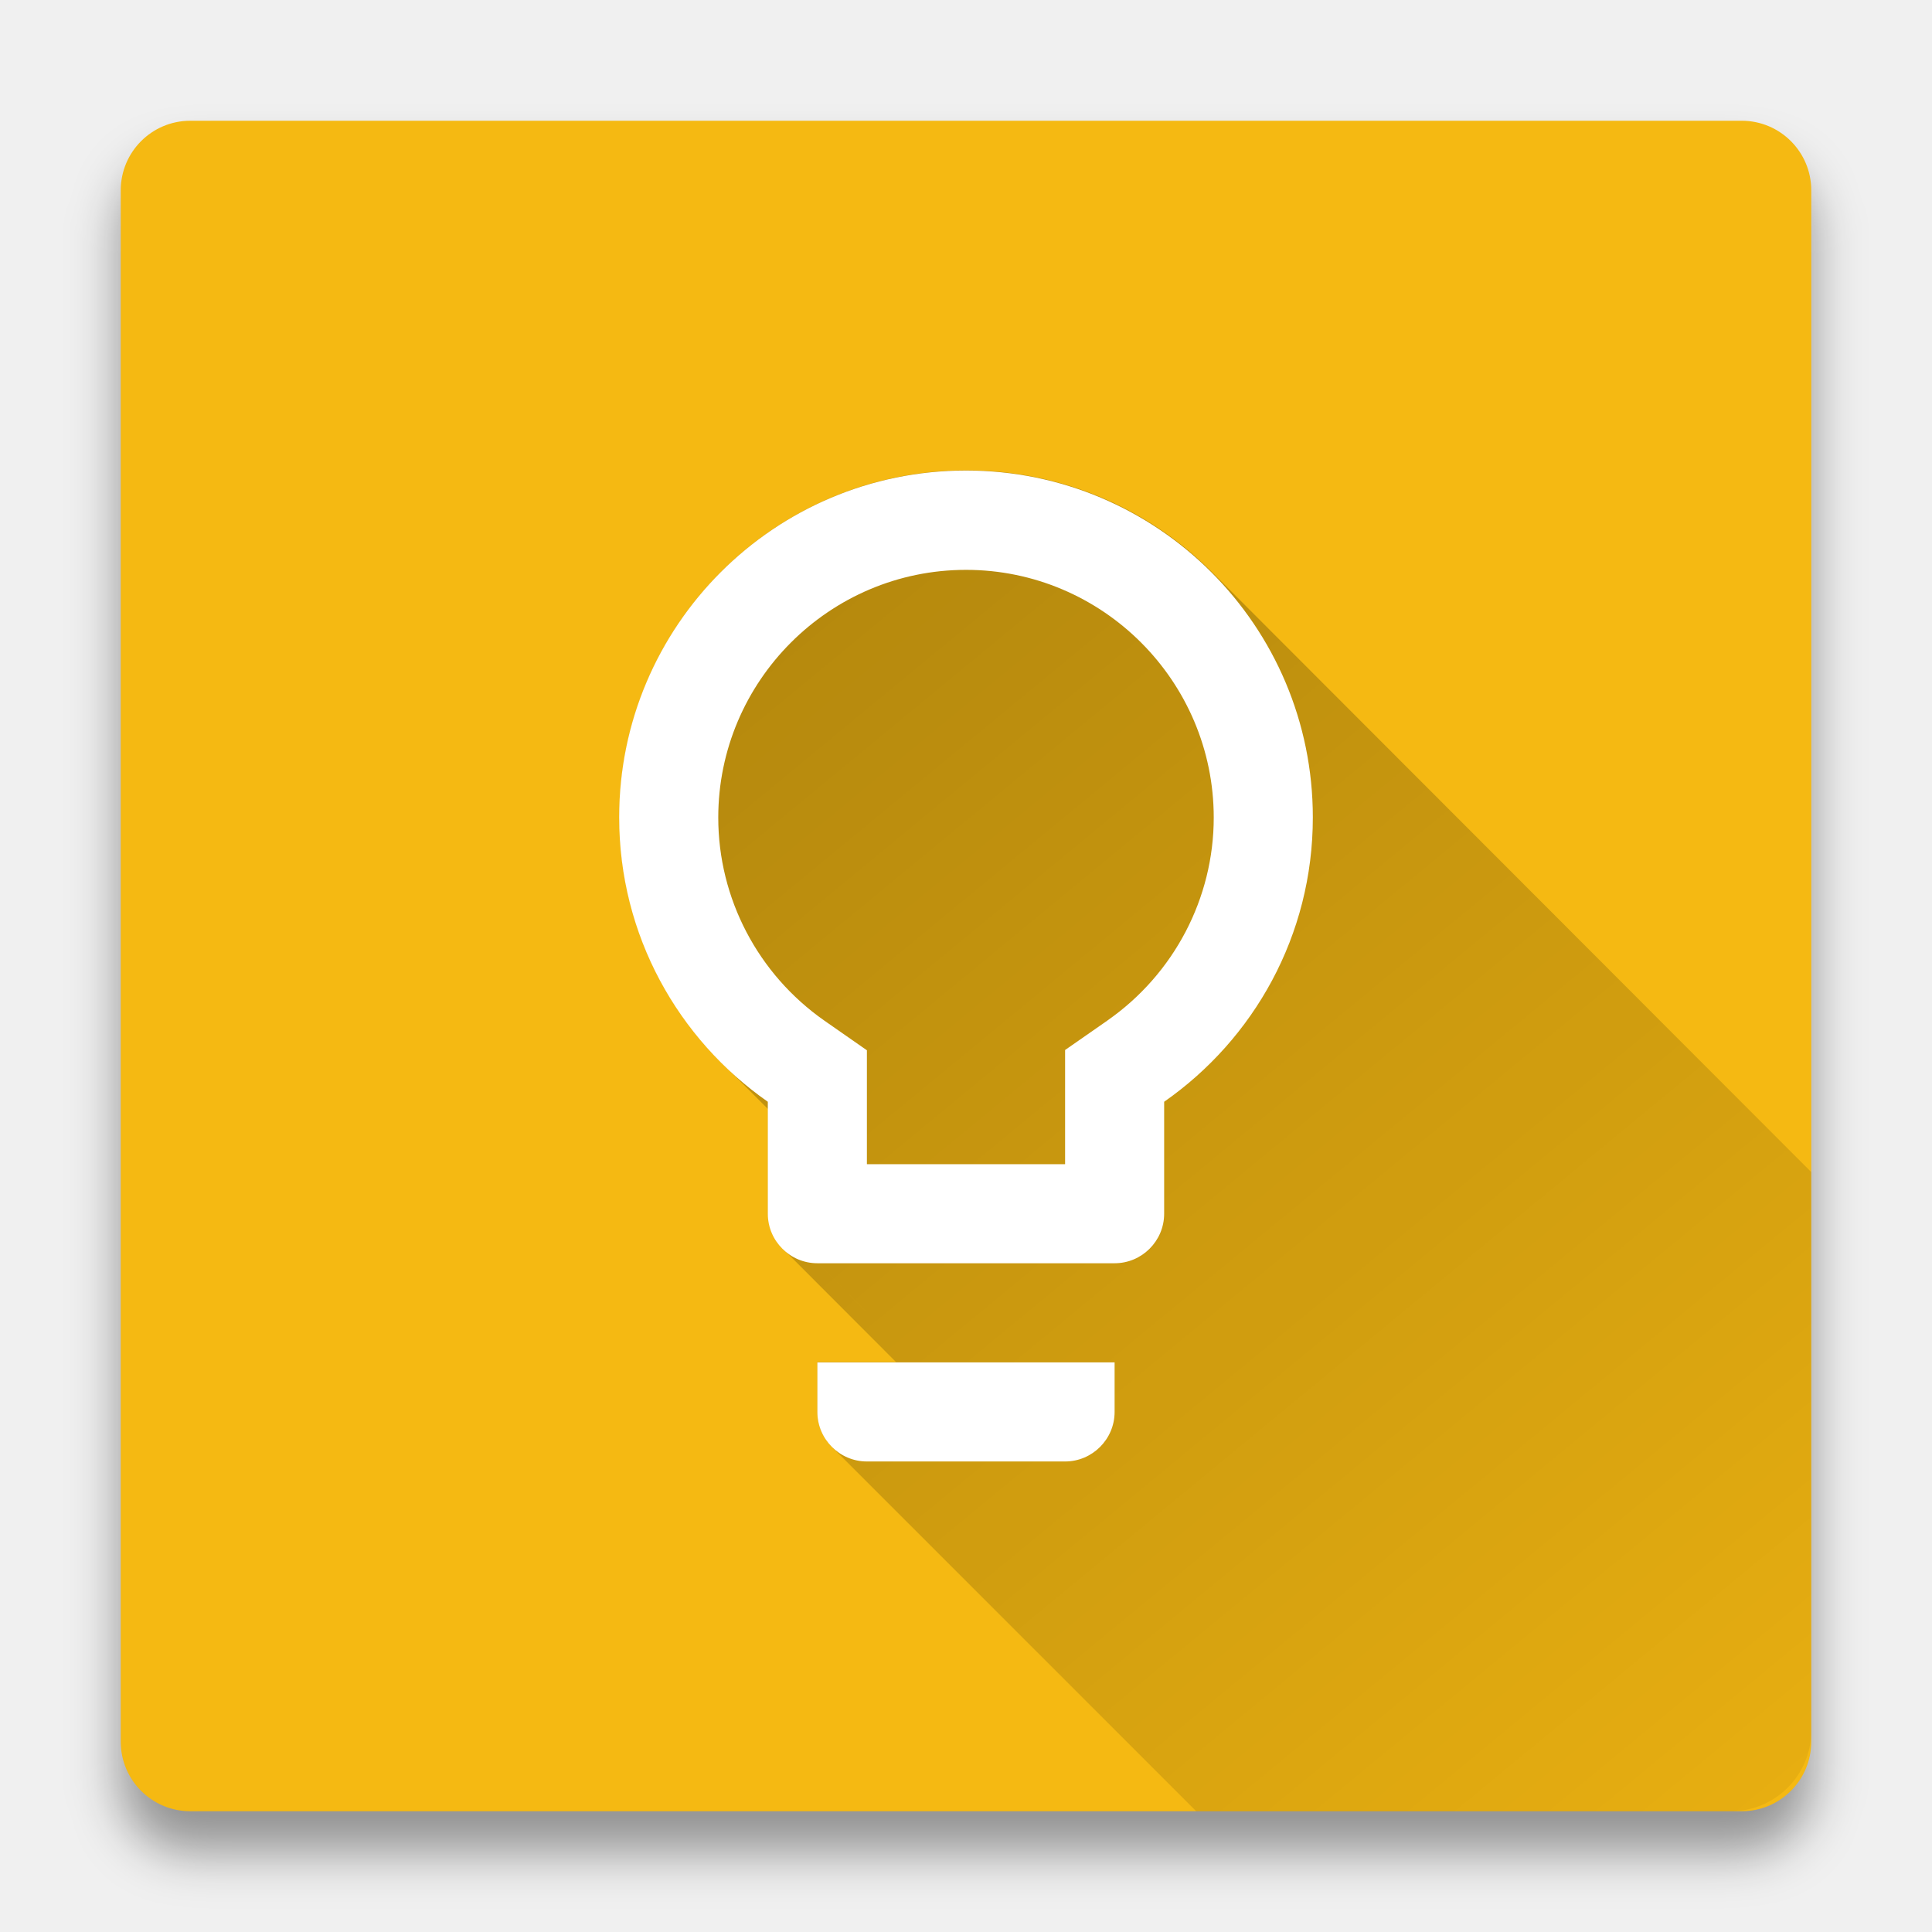
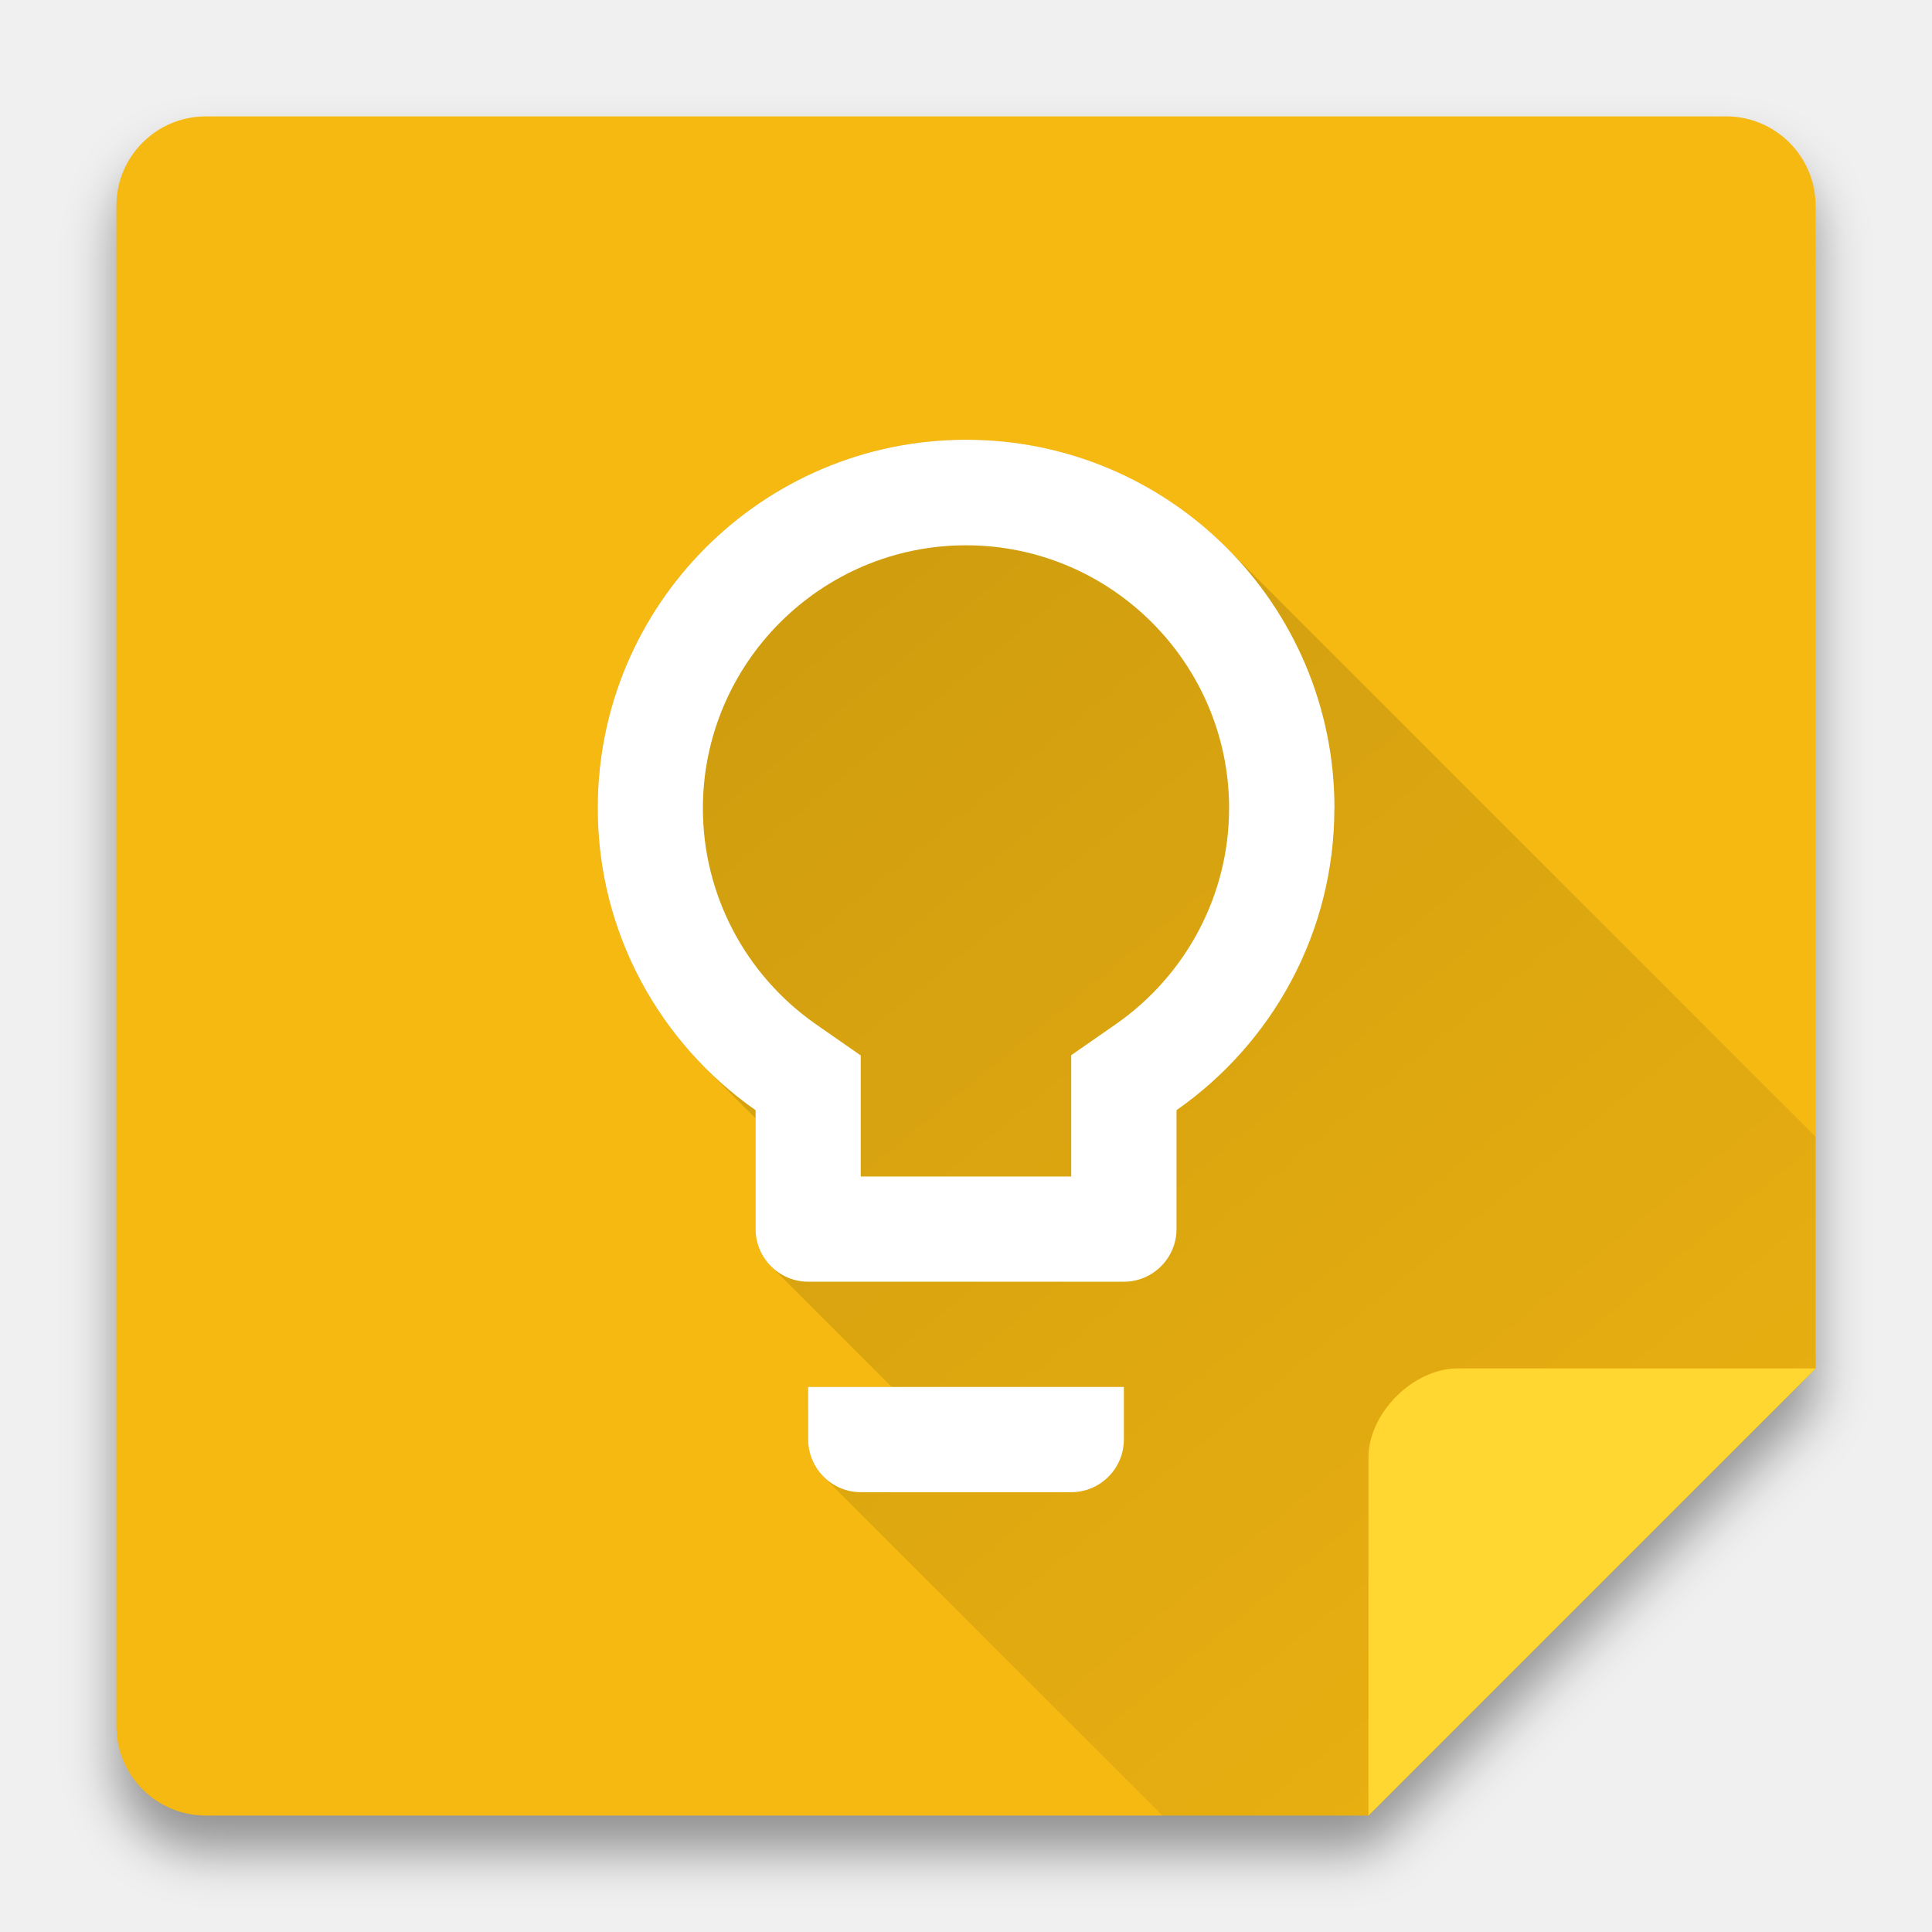
<svg xmlns="http://www.w3.org/2000/svg" width="48" height="48" enable-background="new">
  <defs>
-     <linearGradient x1="15.383" y1="11.69" x2="50.295" y2="53.988" gradientUnits="userSpaceOnUse" id="b">
-       <stop offset="0" stop-opacity=".29" />
-       <stop offset="1" stop-opacity="0" />
+     <linearGradient id="b" gradientUnits="userSpaceOnUse" y2="51.951" x2="48.42" y1="12.232" x1="15.762" gradientTransform="matrix(1.11094,0,0,1.11094,-53.74971,-26.73517)">
+       <stop stop-opacity=".17" offset="0" />
+       <stop stop-opacity="0" offset="1" />
    </linearGradient>
    <filter id="a" x="-.036" width="1.072" y="-.036" height="1.072" color-interpolation-filters="sRGB">
-       <feGaussianBlur stdDeviation=".63" />
+       <feGaussianBlur stdDeviation=".633" />
    </filter>
  </defs>
  <g fill="none" stroke-width="none" stroke-miterlimit="10" font-family="none" font-weight="none" font-size="none" text-anchor="none" style="mix-blend-mode:normal">
-     <rect style="mix-blend-mode:normal" width="42" height="42" x="3" y="4" ry="1.728" fill="#000" fill-opacity=".392" filter="url(#a)" />
-     <rect width="42" height="42" x="3" y="3" ry="1.728" fill="#f5b912" />
-     <path d="M20.67 35.95v.002-.003c-.225-.23-.363-.54-.363-.87v-1.24h1.954l-2.82-2.824c-.22-.224-.36-.53-.36-.87l3.69 3.693-3.69-3.694v-2.59l-1.17-1.17c-1.553-1.554-2.52-3.703-2.52-6.083 0-4.758 3.86-8.617 8.617-8.617 2.38 0 4.534.96 6.094 2.52L45 29.12V43c0 1.105-.895 2-2 2H29.72z" fill="url(#b)" />
-     <path d="M20.307 35.08c0 .676.554 1.23 1.23 1.23h4.925c.677 0 1.23-.554 1.23-1.23v-1.232h-7.385zM24 11.69c-4.758 0-8.617 3.86-8.617 8.617 0 2.93 1.465 5.51 3.693 7.066v2.782c0 .677.554 1.23 1.23 1.23h7.387c.677 0 1.23-.553 1.23-1.23v-2.782c2.23-1.557 3.694-4.136 3.694-7.066 0-4.758-3.86-8.617-8.617-8.617zm3.515 13.664l-1.053.733v2.837h-4.924v-2.83l-1.053-.734c-1.655-1.157-2.64-3.04-2.64-5.047 0-3.39 2.763-6.155 6.155-6.155 3.392 0 6.155 2.764 6.155 6.155 0 2-.985 3.884-2.64 5.04z" fill="#fff" />
+     <path d="m -45.973,21.92 c -1.227,0 -2.222,-0.995 -2.222,-2.222 v -37.772 c 0,-1.227 0.995,-2.222 2.222,-2.222 h 37.772 c 1.227,0 2.222,0.995 2.222,2.222 V 10.81 L -17.089,21.92 Z" style="mix-blend-mode:normal" fill="#000" fill-opacity=".392" filter="url(#a)" transform="translate(51.08716,24.07262)" />
+     <path d="m -45.973,21.035 c -1.227,0 -2.222,-0.995 -2.222,-2.222 v -37.772 c 0,-1.227 0.995,-2.222 2.222,-2.222 h 37.772 c 1.227,0 2.222,0.995 2.222,2.222 V 9.926 L -17.089,21.035 Z" style="mix-blend-mode:normal" fill="#f5b912" transform="translate(51.08716,24.07262)" />
+     <path style="mix-blend-mode:normal" d="m -31.009,10.386 h 2.075 l -2.999,-2.999 c -0.237,-0.237 -0.384,-0.564 -0.384,-0.923 v -2.754 l -1.241,-1.241 c -1.654,-1.654 -2.681,-3.936 -2.681,-6.463 0,-5.053 4.099,-9.152 9.152,-9.152 2.526,0 4.814,1.025 6.471,2.681 v 0 L -5.979,4.172 v 5.754 L -17.089,21.035 h -5.118 l -8.418,-8.418 c -0.237,-0.237 -0.384,-0.564 -0.384,-0.923 z" fill="url(#b)" transform="translate(51.08716,24.07262)" />
+     <path d="m -31.009,11.694 c 0,0.719 0.588,1.307 1.307,1.307 h 5.229 c 0.719,0 1.307,-0.588 1.307,-1.307 v -1.307 h -7.844 z m 3.922,-24.84 c -5.053,0 -9.152,4.099 -9.152,9.152 0,3.112 1.556,5.85 3.922,7.504 v 2.955 c 0,0.719 0.588,1.307 1.307,1.307 h 7.844 c 0.719,0 1.307,-0.588 1.307,-1.307 v -2.955 c 2.366,-1.654 3.922,-4.393 3.922,-7.504 0,-5.053 -4.099,-9.152 -9.152,-9.152 z m 3.733,14.512 -1.118,0.778 v 3.013 h -5.229 v -3.007 l -1.118,-0.778 c -1.758,-1.229 -2.804,-3.229 -2.804,-5.36 0,-3.602 2.935,-6.537 6.537,-6.537 3.602,0 6.537,2.935 6.537,6.537 0,2.124 -1.046,4.125 -2.804,5.354 z" style="mix-blend-mode:normal" transform="translate(51.08716,24.07262)" />
+     <path d="m -31.009,10.386 h 7.844 v 1.307 c 0,0.719 -0.588,1.307 -1.307,1.307 h -5.229 c -0.719,0 -1.307,-0.588 -1.307,-1.307 z m 13.074,-14.381 c 0,3.112 -1.556,5.85 -3.922,7.504 v 2.955 c 0,0.719 -0.588,1.307 -1.307,1.307 h -7.844 c -0.719,0 -1.307,-0.588 -1.307,-1.307 v -2.955 c -2.366,-1.654 -3.922,-4.393 -3.922,-7.504 0,-5.053 4.099,-9.152 9.152,-9.152 5.053,0 9.152,4.099 9.152,9.152 z m -2.615,0.007 c 0,-3.602 -2.935,-6.537 -6.537,-6.537 -3.602,0 -6.537,2.935 -6.537,6.537 0,2.131 1.046,4.131 2.804,5.36 l 1.118,0.778 v 3.007 h 5.229 v -3.013 l 1.118,-0.778 c 1.758,-1.229 2.804,-3.229 2.804,-5.354 z" style="mix-blend-mode:normal" fill="#fff" transform="translate(51.08716,24.07262)" />
+     <path d="m -51.528,-0.073 c 0,-13.498 10.942,-24.441 24.441,-24.441 13.498,0 24.441,10.942 24.441,24.441 0,13.498 -10.942,24.441 -24.441,24.441 -13.498,0 -24.441,-10.942 -24.441,-24.441 z" style="mix-blend-mode:normal" transform="translate(51.08716,24.07262)" />
+     <path d="m -51.528,-0.073 c 0,-13.498 10.942,-24.441 24.441,-24.441 13.498,0 24.441,10.942 24.441,24.441 0,13.498 -10.942,24.441 -24.441,24.441 -13.498,0 -24.441,-10.942 -24.441,-24.441 z" style="mix-blend-mode:normal" transform="translate(51.08716,24.07262)" />
+     <path style="mix-blend-mode:normal" d="M-51.528 -24.513H-2.647V-0.072H-51.528z" transform="translate(51.08716,24.07262)" />
+     <path d="M -51.528,-0.073 V -24.513 h 48.881 v 24.441 z" style="mix-blend-mode:normal" transform="translate(51.08716,24.07262)" />
+     <path d="M -51.528,-0.073 V -24.513 h 48.881 v 24.441 z" style="mix-blend-mode:normal" transform="translate(51.08716,24.07262)" />
+     <path d="M -51.528,-0.073 V -24.513 h 48.881 v 24.441 z" style="mix-blend-mode:normal" transform="translate(51.08716,24.07262)" />
+     <path d="M -51.528,-0.073 V -24.513 h 48.881 v 24.441 z" style="mix-blend-mode:normal" transform="translate(51.08716,24.07262)" />
+     <path style="mix-blend-mode:normal" d="M-51.528 -24.513H-2.647V-0.072H-51.528z" transform="translate(51.08716,24.07262)" />
+     <path d="M -51.528,-0.073 V -24.513 h 48.881 v 24.441 z" style="mix-blend-mode:normal" transform="translate(51.08716,24.07262)" />
+     <path d="M -51.528,-0.073 V -24.513 h 48.881 v 24.441 z" style="mix-blend-mode:normal" transform="translate(51.08716,24.07262)" />
+     <path d="M -51.528,-0.073 V -24.513 h 48.881 v 24.441 z" style="mix-blend-mode:normal" transform="translate(51.08716,24.07262)" />
+     <path d="M -51.528,-0.073 V -24.513 h 48.881 v 24.441 z" style="mix-blend-mode:normal" transform="translate(51.08716,24.07262)" />
+     <path d="M -5.979,9.926 -17.089,21.035 v -8.888 c 0,-1.111 1.111,-2.222 2.222,-2.222 z" style="mix-blend-mode:normal" fill="#ffd730" transform="translate(51.08716,24.07262)" />
  </g>
</svg>
